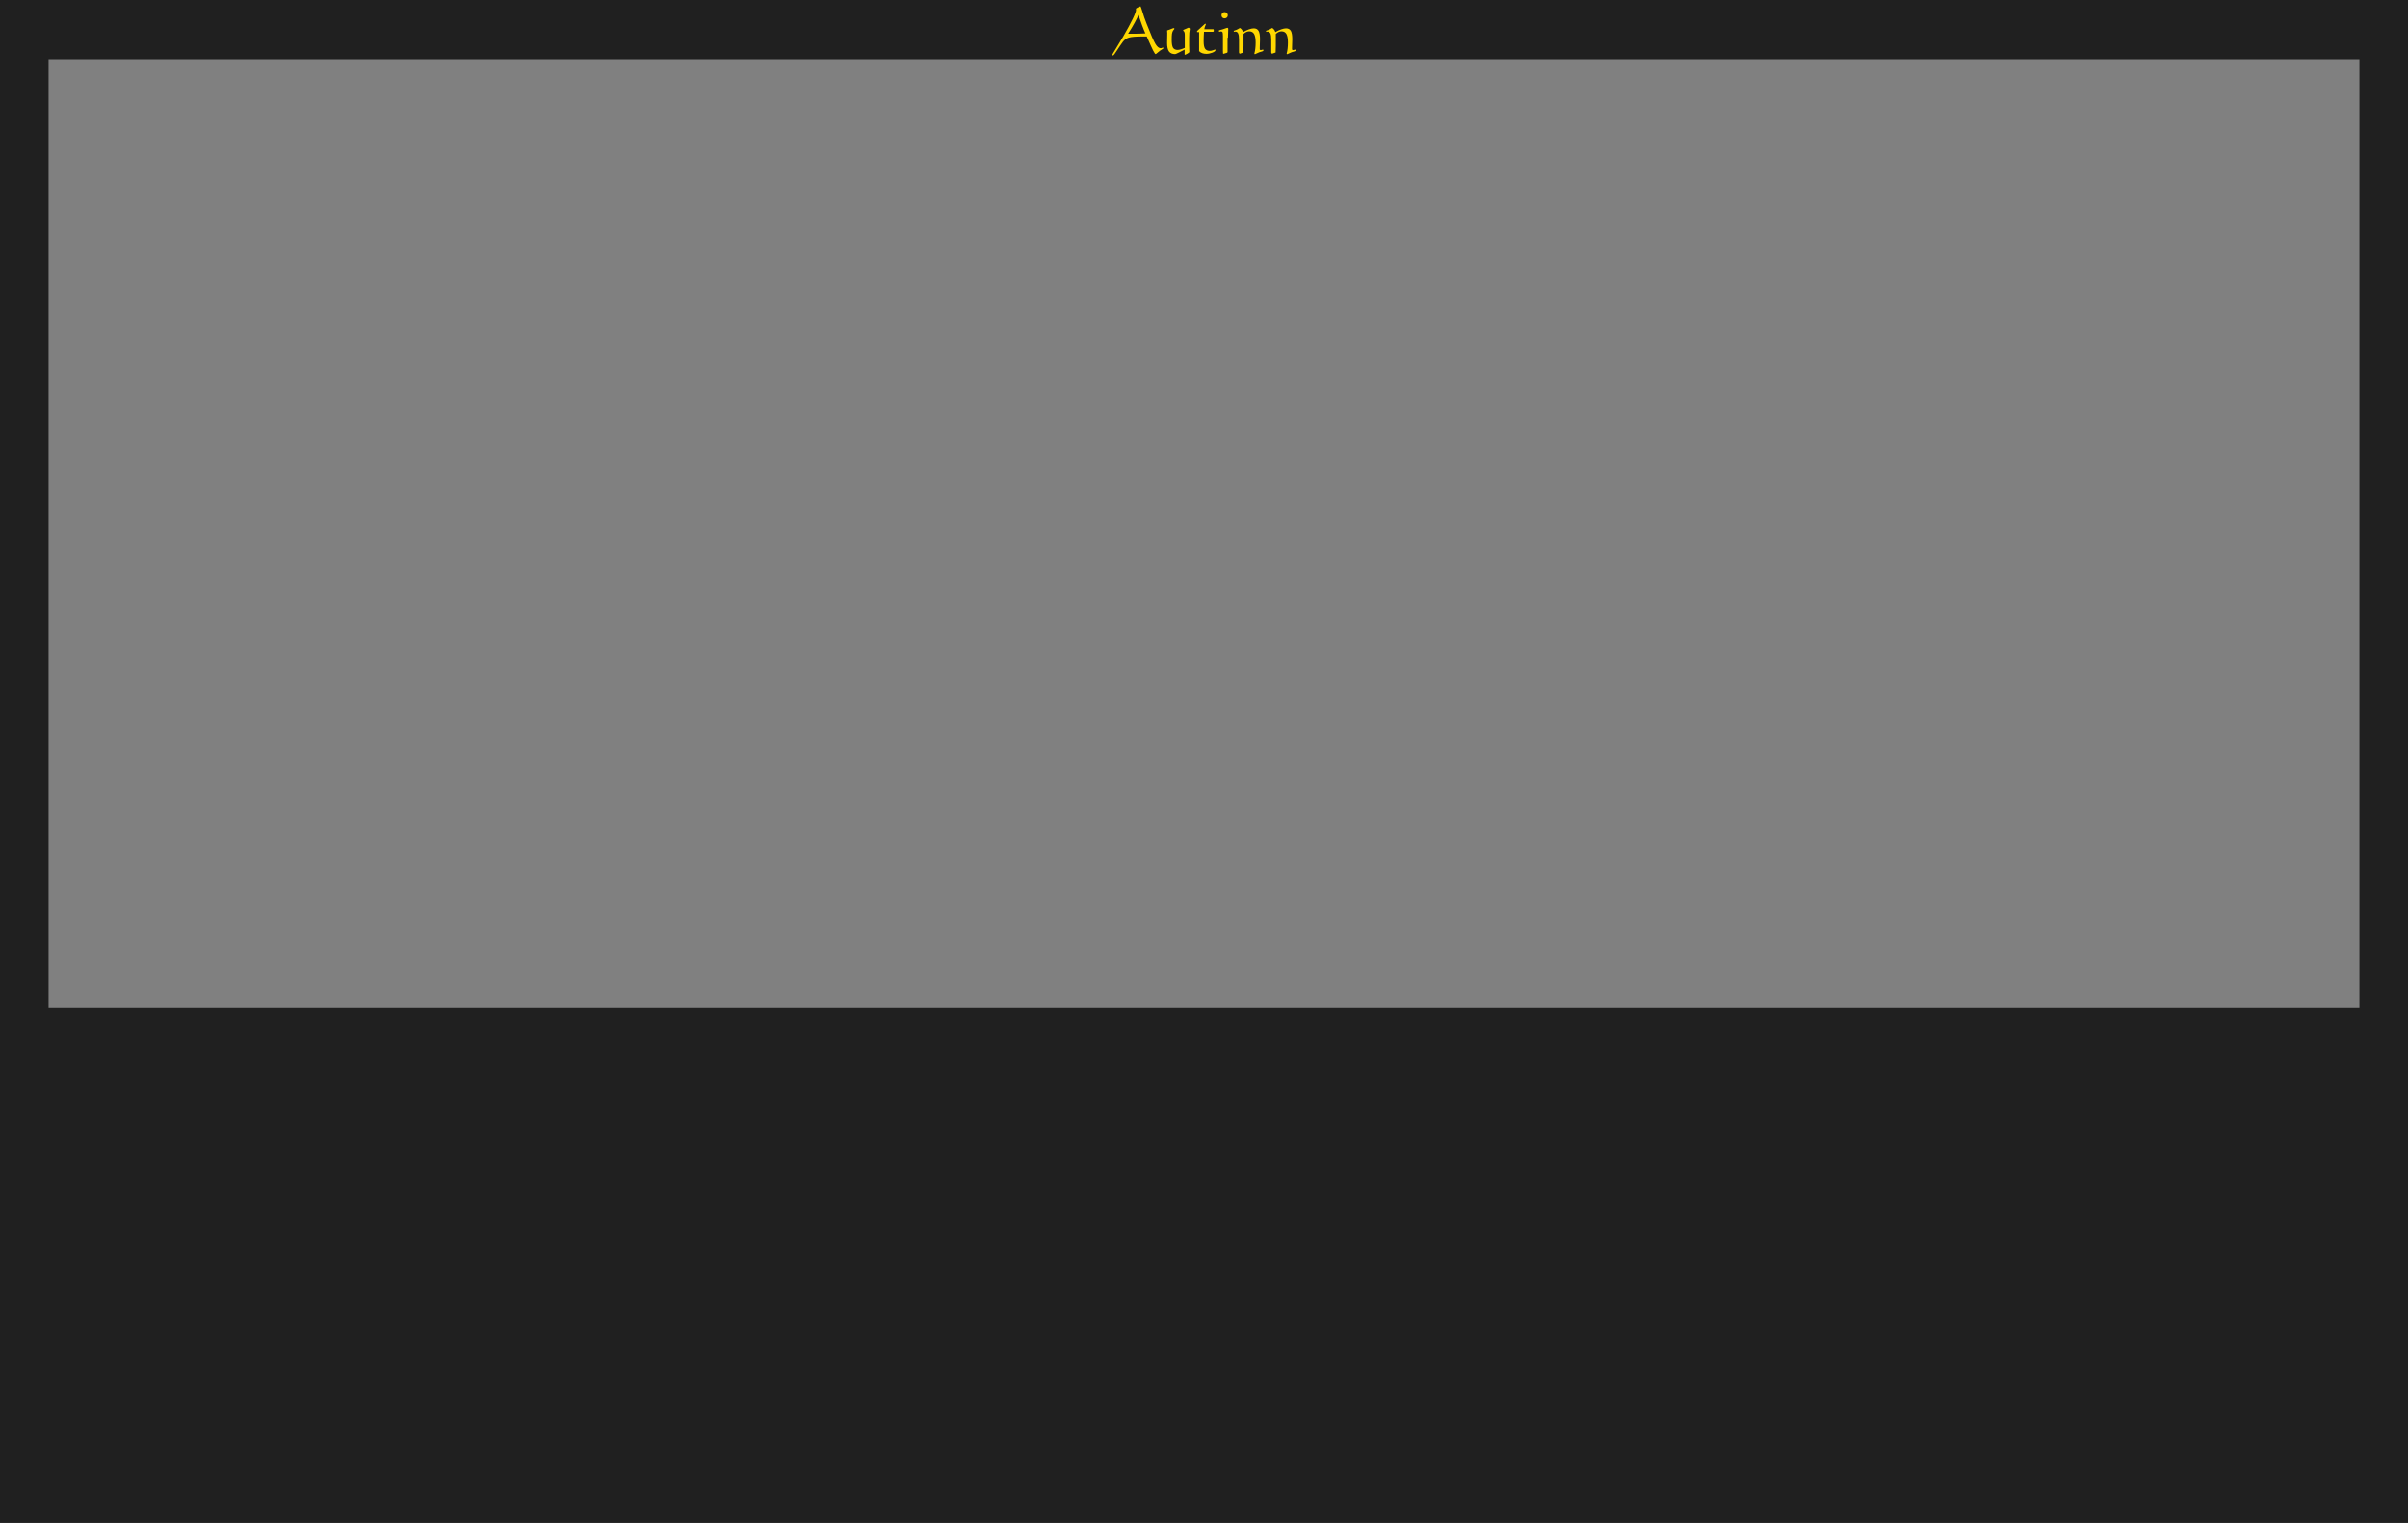
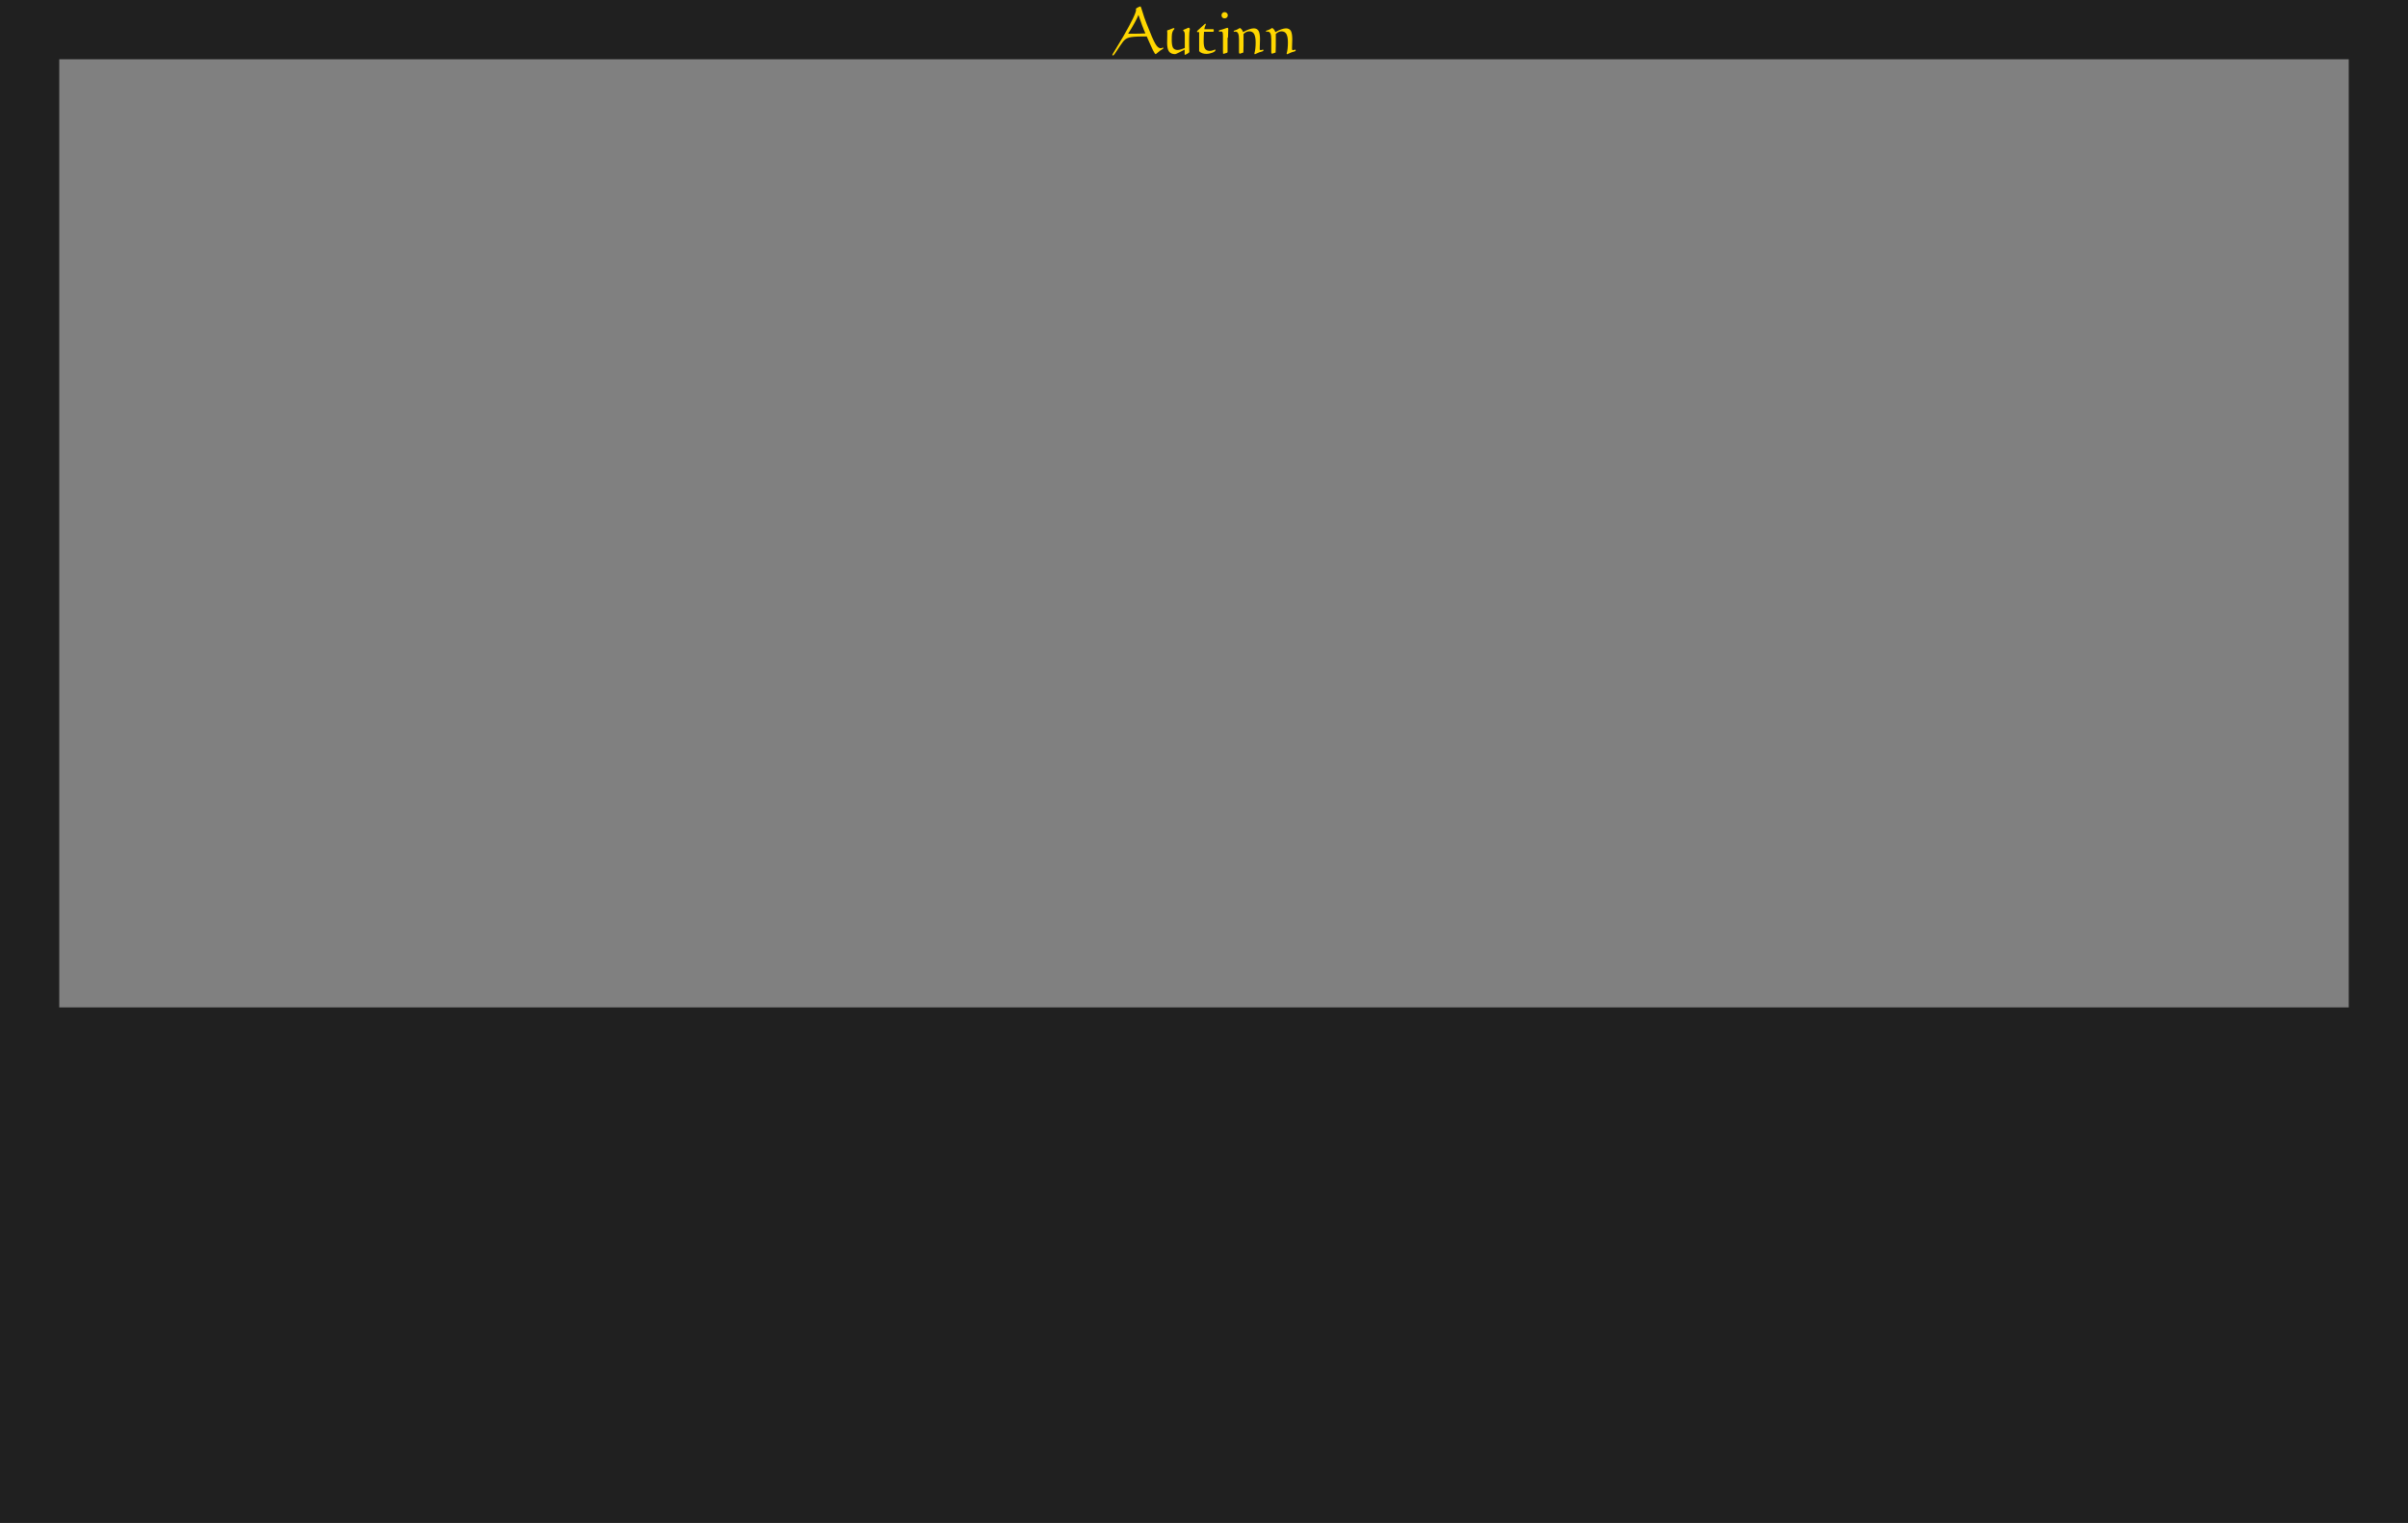
<svg xmlns="http://www.w3.org/2000/svg" width="203.2mm" height="128.5mm" viewBox="0 0 203.2 128.5" version="1.1" id="svg1">
  <defs id="defs1">
    <rect x="-115.451" y="57.03" width="2.782" height="15.301" id="rect2" />
  </defs>
  <g id="layer1">
    <rect style="fill:#202020;stroke-width:4.233;fill-opacity:1" id="rect1" width="203.2" height="128.5" x="0" y="0" />
    <text xml:space="preserve" style="font-weight:500;font-size:2.117px;font-family:OldSansBlack;-inkscape-font-specification:'OldSansBlack Medium';writing-mode:lr-tb;direction:ltr;fill:#202020;fill-opacity:1;stroke-width:4.233" x="55.572" y="52.628" id="text1">
      <tspan id="tspan1" style="stroke-width:4.233" x="55.572" y="52.628">Autinn</tspan>
    </text>
    <text xml:space="preserve" transform="scale(0.2645833)" id="text2" style="font-weight:500;font-size:8px;font-family:OldSansBlack;-inkscape-font-specification:'OldSansBlack Medium';writing-mode:lr-tb;direction:ltr;white-space:pre;shape-inside:url(#rect2);display:inline;fill:#202020;fill-opacity:1;stroke-width:16" />
-     <rect style="fill:#808080;fill-opacity:1;stroke-width:4.233" id="rect3" width="195" height="80" x="4.1" y="5" />
+     <rect style="fill:#808080;fill-opacity:1;stroke-width:4.214" id="rect3" width="193.2" height="80" x="5" y="5" />
    <g transform="matrix(0.7203889,0,0,0.7203889,93.02017,-205.67)" style="fill:#ffd700" id="g6">
      <path d="m 5.05,289.42 q -0.17,-0.37 -0.38,-0.93 -0.21,-0.55 -0.44,-1.25 -0.11,0.32 -0.43,0.9 -0.31,0.58 -0.78,1.31 0.1,0 0.22,0 0.12,0 0.36,0 0.39,0 0.75,-0.01 0.36,-0.01 0.7,-0.03 z m 0.14,0.35 q -0.09,0 -0.24,0 -0.14,0 -0.19,0 -1.2,0 -1.64,0.13 -0.44,0.13 -0.71,0.5 -0.31,0.42 -0.69,1.01 -0.37,0.59 -0.47,0.59 -0.04,0 -0.06,-0.02 -0.02,-0.02 -0.02,-0.06 0,-0.04 0.44,-0.75 0.44,-0.71 0.83,-1.38 0.75,-1.3 1.13,-2.09 0.38,-0.79 0.38,-1.05 0,-0.03 -0.01,-0.07 -0.01,-0.04 -0.01,-0.05 0,-0.04 0.23,-0.16 0.23,-0.12 0.32,-0.12 0.03,0 0.23,0.65 0.19,0.65 0.46,1.33 0.75,1.93 1.06,2.43 0.3,0.49 0.6,0.49 0.08,0 0.17,-0.04 0.08,-0.04 0.1,-0.04 0.02,0 0.04,0.03 0.03,0.03 0.03,0.06 0,0.02 -0.15,0.11 -0.15,0.09 -0.29,0.19 -0.12,0.09 -0.29,0.24 -0.16,0.14 -0.2,0.14 -0.07,0 -0.29,-0.42 Q 5.74,291 5.2,289.76 Z" id="path1" />
      <path d="m 9.64,291.31 q -0.24,0.12 -0.6,0.31 -0.43,0.22 -0.51,0.22 -0.49,0 -0.72,-0.31 -0.22,-0.31 -0.22,-1 0,-0.16 0.01,-0.55 0.01,-0.39 0.01,-0.61 0,-0.04 -0.01,-0.14 -0.01,-0.09 -0.01,-0.15 0,-0.02 0.12,-0.06 0.09,-0.03 0.16,-0.05 0.15,-0.05 0.3,-0.12 0.15,-0.06 0.17,-0.06 0.05,0 0.08,0.02 0.03,0.02 0.03,0.05 0,0.04 -0.07,0.11 -0.07,0.07 -0.1,0.13 -0.08,0.14 -0.12,0.37 -0.03,0.23 -0.03,0.7 0,0.65 0.15,0.92 0.16,0.26 0.54,0.26 0.14,0 0.36,-0.06 0.22,-0.06 0.48,-0.18 v -1.51 q 0,-0.4 -0.16,-0.48 -0.03,-0.01 -0.03,-0.02 0,-0.11 0.08,-0.13 0.02,0 0.04,-0.01 0.15,-0.05 0.32,-0.14 0.17,-0.08 0.19,-0.08 0.04,0 0.1,0.05 0.05,0.05 0.05,0.09 0,0 0,0.03 -0.04,0.17 -0.06,0.43 -0.01,0.23 -0.02,0.63 0,0.38 0,0.86 0,0.36 0.02,0.7 0,0.05 0,0.06 0,0.07 -0.23,0.2 -0.23,0.13 -0.29,0.13 -0.02,0 -0.03,-0.03 0,-0.02 0,-0.09 v -0.1 q 0,-0.07 0,-0.17 0,-0.09 0,-0.21 z" id="path2" />
      <path d="m 11.34,291.48 q 0,-0.3 0,-0.6 0,-0.29 0,-0.65 0,-0.21 0,-0.46 0,-0.24 0,-0.51 h -0.19 q -0.04,0 -0.05,-0.01 -0.01,-0.01 -0.01,-0.05 0,-0.07 0.06,-0.11 0.02,-0.01 0.02,-0.02 l 0.79,-0.72 q 0.05,-0.05 0.07,-0.06 0.02,-0.01 0.04,-0.01 0.02,0 0.04,0.02 0.02,0.01 0.02,0.04 0,0.01 -0.03,0.08 -0.12,0.25 -0.15,0.5 h 1.03 q 0.04,0 0.06,0.03 0.02,0.03 0.02,0.12 0,0.1 -0.02,0.13 -0.02,0.02 -0.15,0.02 h -0.98 q -0.02,0.3 -0.03,0.58 -0.01,0.28 -0.01,0.53 0,0.61 0.16,0.87 0.17,0.26 0.55,0.26 0.19,0 0.41,-0.08 0.21,-0.08 0.23,-0.08 0.01,0 0.02,0.01 0.01,0.01 0.01,0.03 v 0.05 q 0,0.13 -0.36,0.28 -0.36,0.14 -0.7,0.14 -0.26,0 -0.49,-0.08 -0.23,-0.08 -0.37,-0.25 z" id="path3" />
      <path d="m 14.67,289.92 v 1.55 q 0,0.04 0,0.1 0,0.01 0,0.01 0,0.04 -0.02,0.07 -0.02,0.02 -0.07,0.04 -0.12,0.04 -0.26,0.08 -0.13,0.04 -0.14,0.04 -0.02,0 -0.04,-0.06 -0.01,-0.06 -0.01,-0.31 v -1.69 q 0,-0.38 -0.05,-0.48 -0.05,-0.09 -0.19,-0.09 -0.03,0 -0.09,0.02 -0.05,0.02 -0.07,0.02 -0.03,0 -0.06,-0.03 -0.02,-0.03 -0.02,-0.09 0,-0.05 0.2,-0.1 0.14,-0.03 0.23,-0.06 0.16,-0.05 0.35,-0.12 0.18,-0.07 0.21,-0.07 0.03,0 0.07,0.03 0.04,0.03 0.04,0.06 0,0.01 0,0.08 -0.03,0.47 -0.03,0.99 z m -0.34,-3 q 0.15,0 0.26,0.11 0.11,0.11 0.11,0.26 0,0.15 -0.11,0.26 -0.11,0.1 -0.27,0.1 -0.15,0 -0.26,-0.1 -0.1,-0.11 -0.1,-0.26 0,-0.15 0.1,-0.26 0.11,-0.11 0.26,-0.11 z" id="path4" />
      <path d="m 16.01,291.7 v -1.58 q 0,-0.48 -0.1,-0.7 -0.1,-0.22 -0.33,-0.22 -0.03,0 -0.07,0.01 -0.04,0.01 -0.06,0.01 -0.03,0 -0.05,-0.02 -0.01,-0.02 -0.01,-0.07 0,-0.03 0.13,-0.07 0.09,-0.03 0.15,-0.05 0.21,-0.08 0.38,-0.2 0.04,-0.03 0.05,-0.03 0.07,0 0.2,0.14 0.13,0.14 0.19,0.34 0.34,-0.2 0.68,-0.32 0.34,-0.12 0.57,-0.12 0.38,0 0.56,0.29 0.17,0.29 0.17,0.98 0,0.32 -0.02,0.7 -0.01,0.38 -0.01,0.44 0,0.08 0.03,0.11 0.03,0.03 0.11,0.03 0.04,0 0.12,-0.03 0.08,-0.03 0.12,-0.03 0.02,0 0.04,0.03 0.01,0.03 0.01,0.08 0,0.07 -0.19,0.12 -0.16,0.04 -0.28,0.08 -0.16,0.06 -0.34,0.15 -0.16,0.08 -0.18,0.08 -0.03,0 -0.05,-0.02 -0.02,-0.02 -0.02,-0.05 0,0 0.01,-0.05 0.14,-0.5 0.14,-1.25 0,-0.68 -0.18,-1 -0.18,-0.31 -0.57,-0.31 -0.17,0 -0.35,0.08 -0.17,0.08 -0.32,0.23 0,0.04 0,0.2 0,0.15 0,0.25 0,0.52 0,0.97 0,0.44 -0.02,0.75 l -0.4,0.14 q 0,0 -0.01,0 -0.01,0 -0.02,0 -0.03,0 -0.04,-0.02 -0.01,-0.02 -0.01,-0.09 z" id="path5" />
      <path d="m 19.79,291.7 v -1.58 q 0,-0.48 -0.1,-0.7 -0.1,-0.22 -0.33,-0.22 -0.03,0 -0.07,0.01 -0.04,0.01 -0.06,0.01 -0.03,0 -0.05,-0.02 -0.01,-0.02 -0.01,-0.07 0,-0.03 0.13,-0.07 0.09,-0.03 0.15,-0.05 0.21,-0.08 0.38,-0.2 0.04,-0.03 0.05,-0.03 0.07,0 0.2,0.14 0.13,0.14 0.19,0.34 0.34,-0.2 0.68,-0.32 0.34,-0.12 0.57,-0.12 0.38,0 0.56,0.29 0.17,0.29 0.17,0.98 0,0.32 -0.02,0.7 -0.01,0.38 -0.01,0.44 0,0.08 0.03,0.11 0.03,0.03 0.11,0.03 0.04,0 0.12,-0.03 0.08,-0.03 0.12,-0.03 0.02,0 0.04,0.03 0.01,0.03 0.01,0.08 0,0.07 -0.19,0.12 -0.16,0.04 -0.28,0.08 -0.16,0.06 -0.34,0.15 -0.16,0.08 -0.18,0.08 -0.03,0 -0.05,-0.02 -0.02,-0.02 -0.02,-0.05 0,0 0.01,-0.05 0.14,-0.5 0.14,-1.25 0,-0.68 -0.18,-1 -0.18,-0.31 -0.57,-0.31 -0.17,0 -0.35,0.08 -0.17,0.08 -0.32,0.23 0,0.04 0,0.2 0,0.15 0,0.25 0,0.52 0,0.97 0,0.44 -0.02,0.75 l -0.4,0.14 q 0,0 -0.01,0 -0.01,0 -0.02,0 -0.03,0 -0.04,-0.02 -0.01,-0.02 -0.01,-0.09 z" id="path6" />
    </g>
  </g>
</svg>
